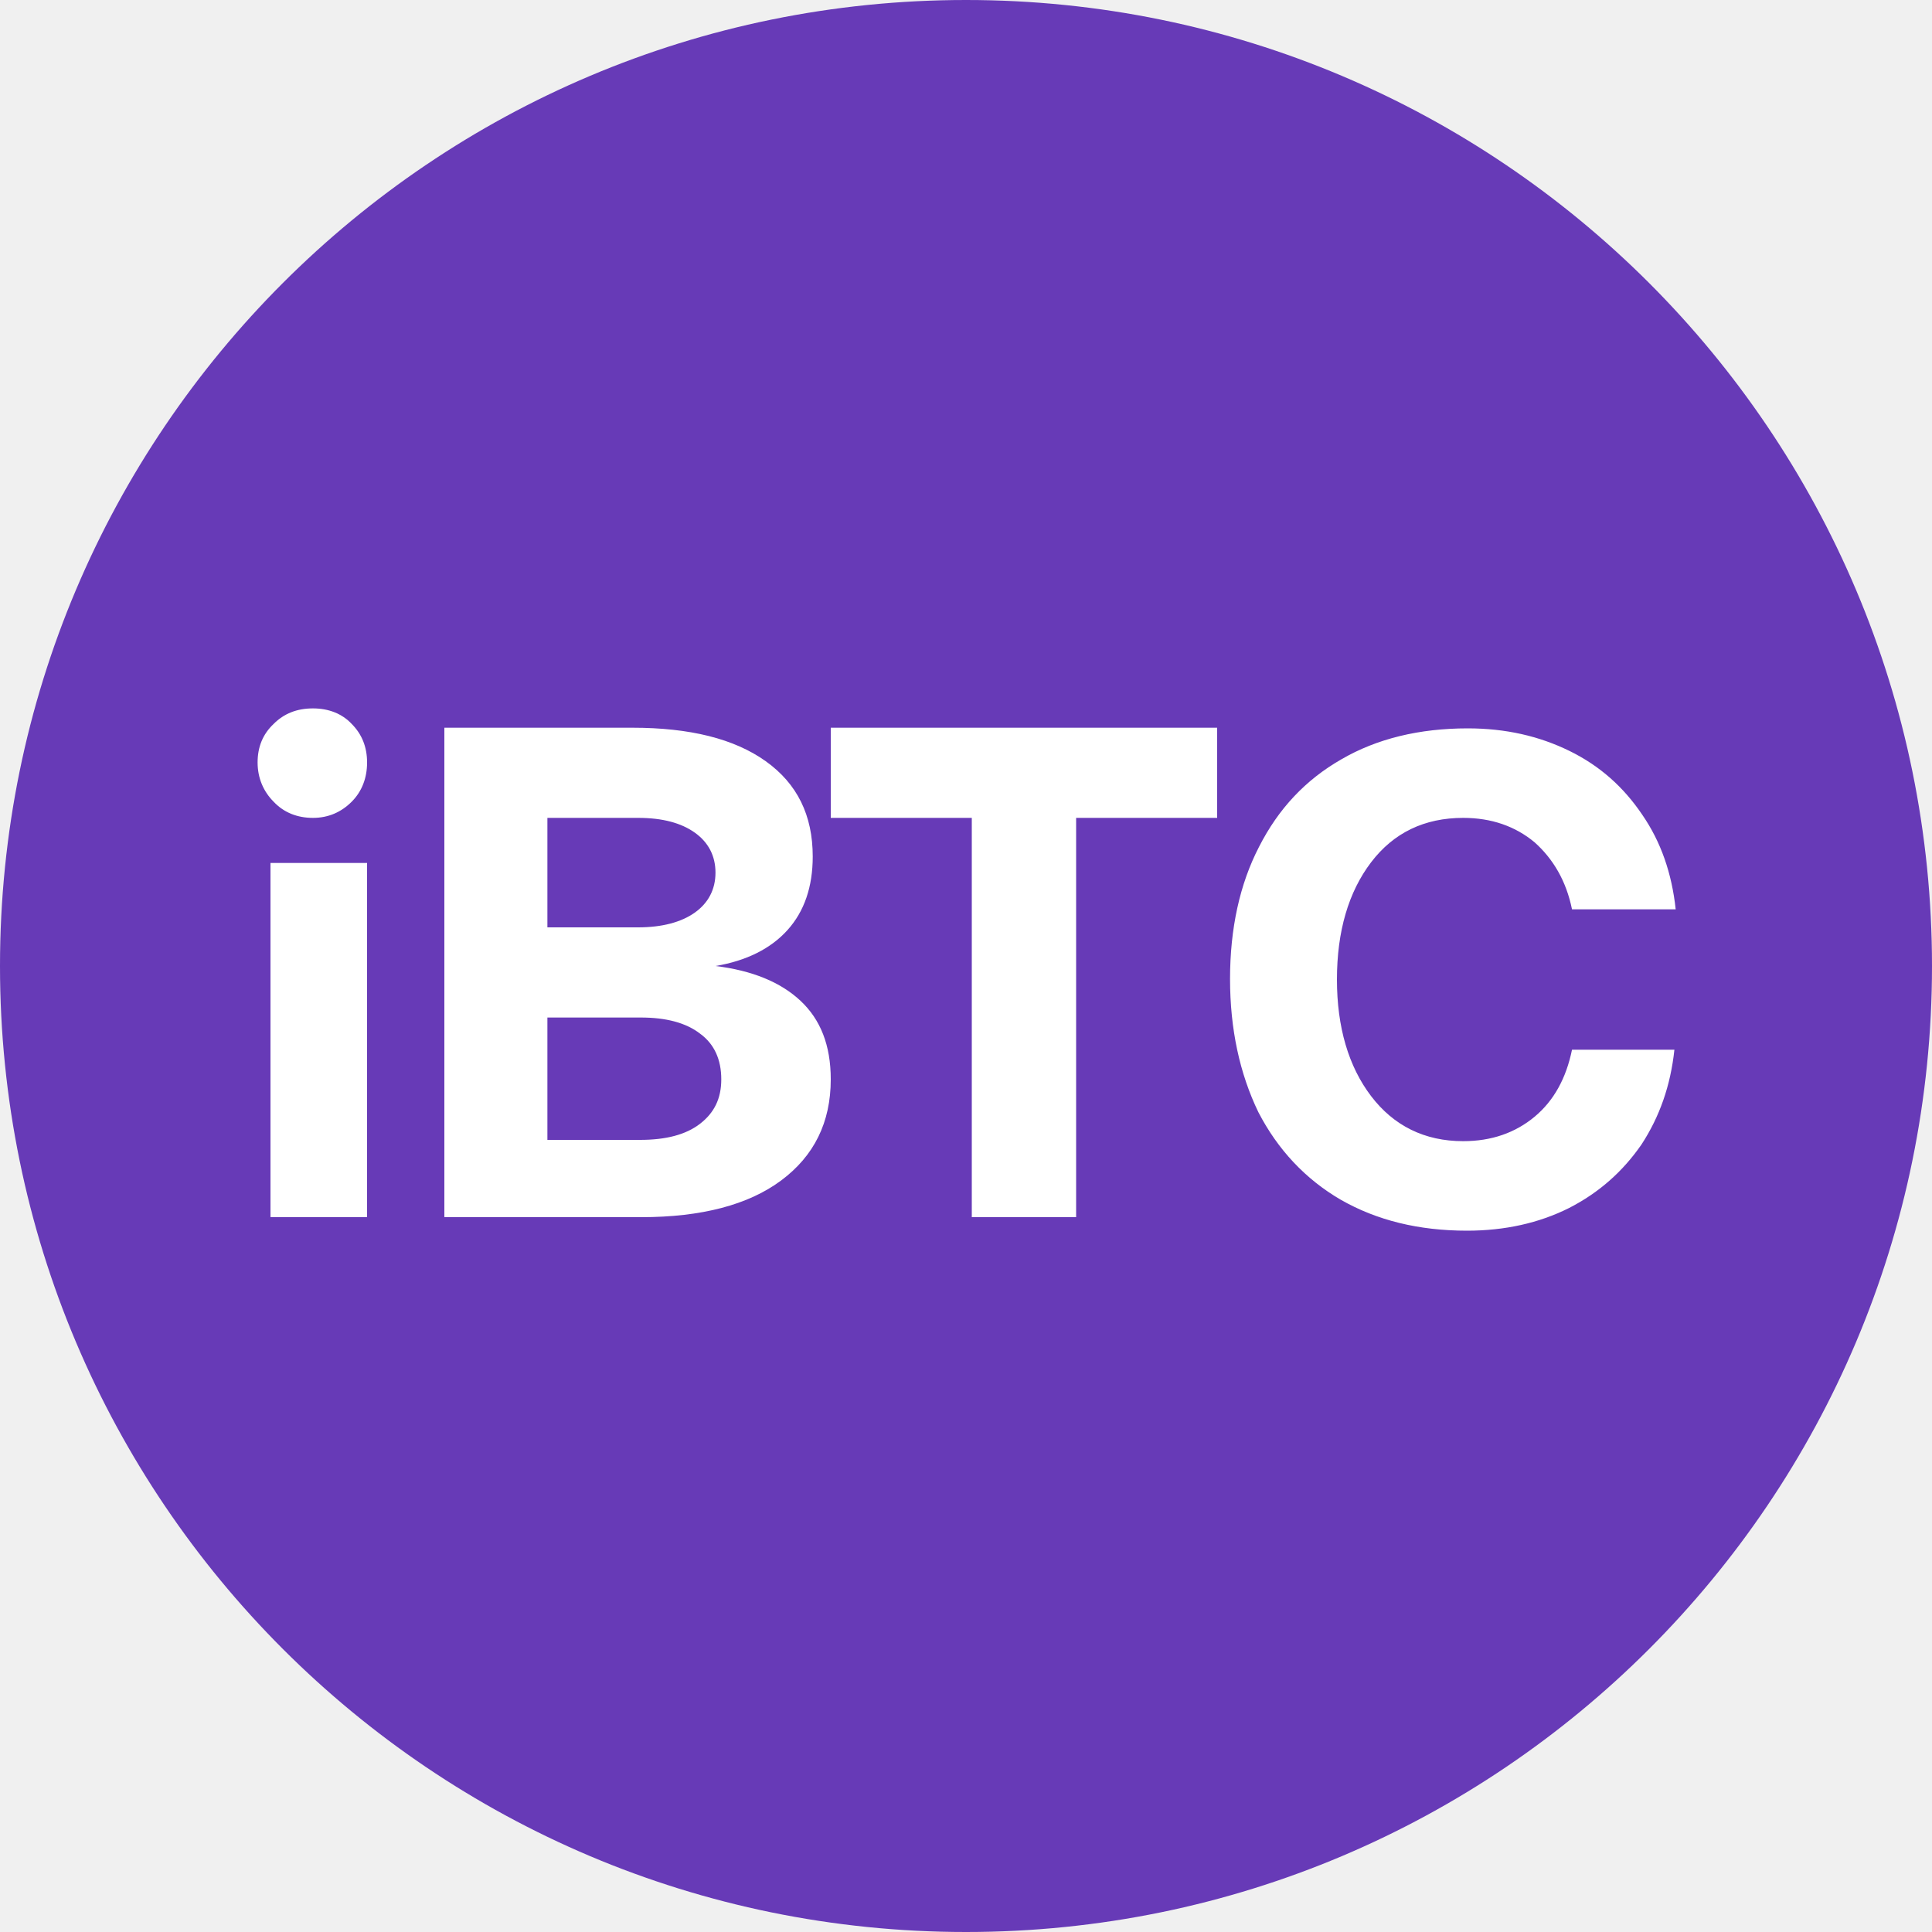
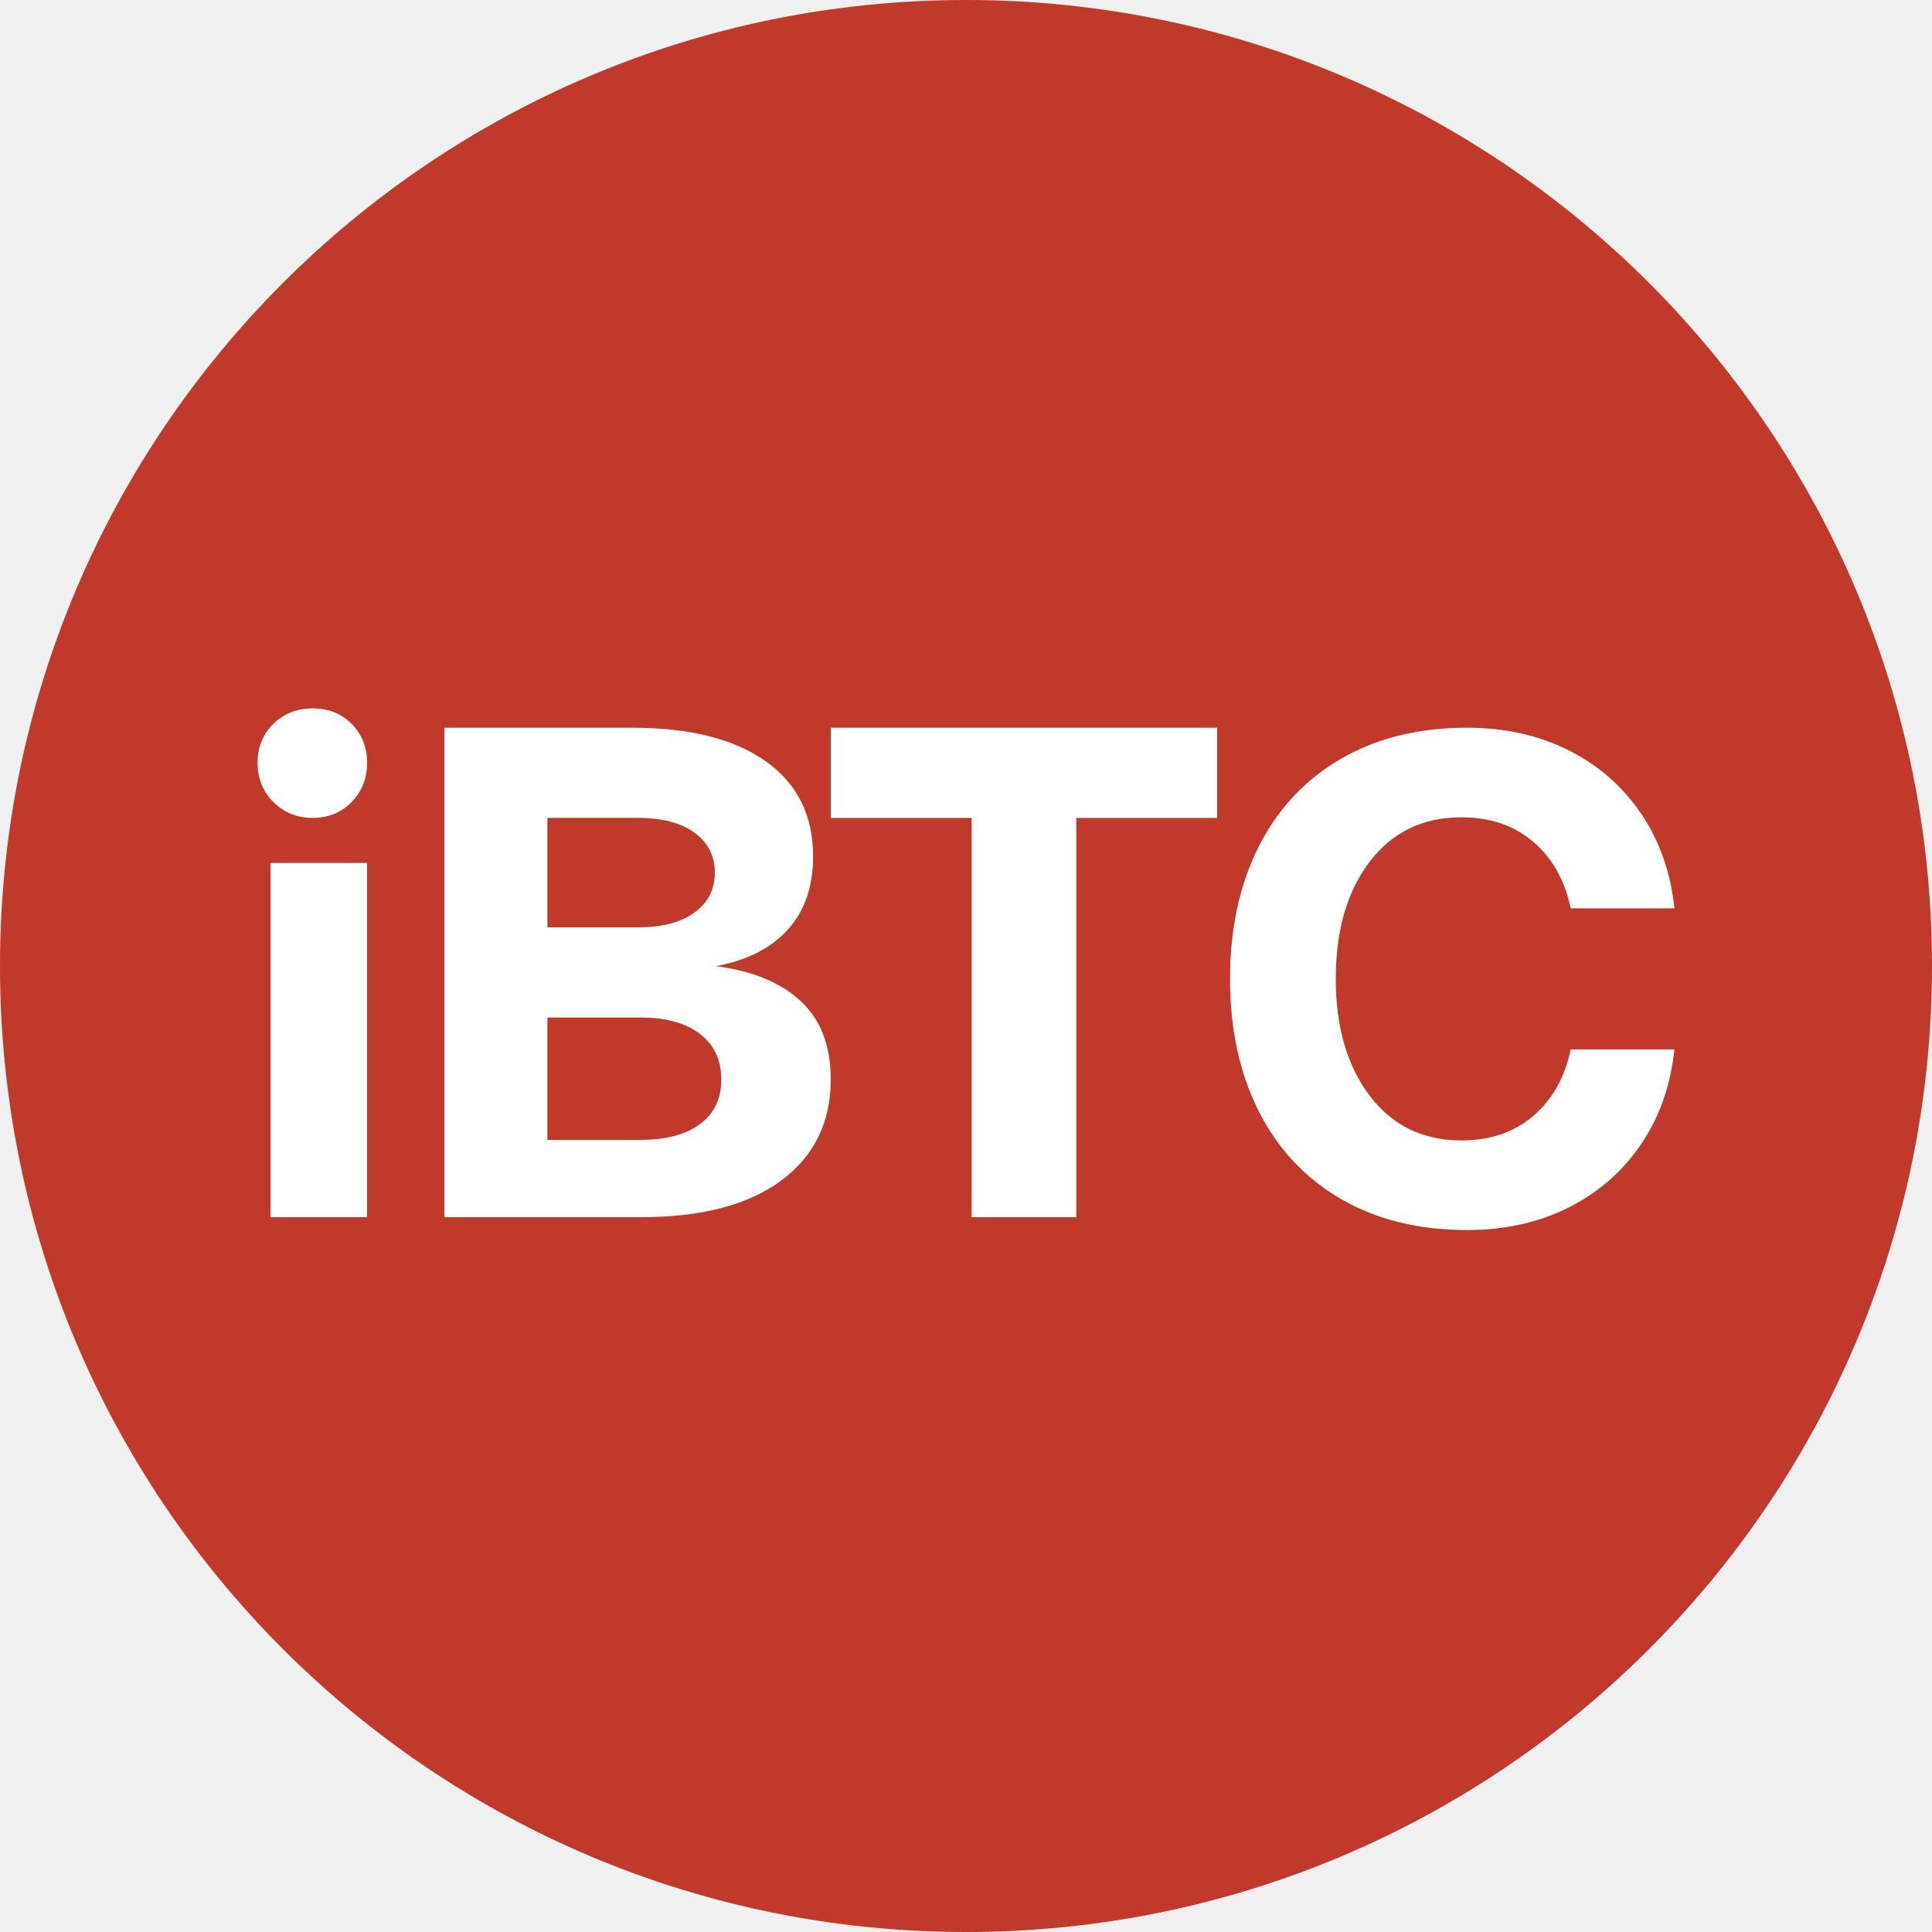
- <svg xmlns="http://www.w3.org/2000/svg" version="1.1" id="Layer_1" x="0px" y="0px" viewBox="0 0 300 300" style="enable-background:new 0 0 300 300;" xml:space="preserve">
-   <style type="text/css">
- 	.st0{fill:#673AB7;}
- 	.st1{fill:#FFFFFF;}
- </style>
-   <g>
-     <circle class="st0" cx="150" cy="150" r="150" />
-     <path class="st1" d="M48.6,110c2.4,0,4.5,0.8,6,2.4c1.6,1.6,2.4,3.6,2.4,6c0,2.4-0.8,4.5-2.4,6.1s-3.6,2.5-6,2.5   c-2.4,0-4.5-0.8-6.1-2.5c-1.6-1.6-2.5-3.7-2.5-6.1c0-2.4,0.8-4.4,2.5-6C44.1,110.8,46.1,110,48.6,110z M42,134h15v55H42V134z    M98.2,113c8.9,0,15.8,1.7,20.7,5.2c4.9,3.5,7.3,8.4,7.3,14.8c0,4.7-1.3,8.5-3.9,11.4c-2.6,2.9-6.4,4.8-11.2,5.6   c5.7,0.7,10.1,2.5,13.2,5.4c3.1,2.9,4.7,6.9,4.7,12.2c0,6.7-2.6,11.9-7.7,15.7c-5.1,3.8-12.4,5.7-21.7,5.7H69v-76L98.2,113   L98.2,113z M85,144h14.1c3.7,0,6.7-0.8,8.8-2.3c2.1-1.5,3.2-3.6,3.2-6.2s-1.1-4.7-3.2-6.2c-2.1-1.5-5-2.3-8.8-2.3H85V144z M85,177   h14.4c4,0,7.1-0.8,9.3-2.5s3.3-3.9,3.3-6.9c0-3.1-1.1-5.5-3.3-7.1c-2.2-1.7-5.3-2.5-9.2-2.5H85V177L85,177z M129,113h60v14h-21.9   v62h-16.2v-62H129V113z M191,152c0-7.8,1.5-14.7,4.5-20.5c3-5.9,7.2-10.4,12.8-13.6c5.5-3.2,12.1-4.8,19.6-4.8   c5.9,0,11.1,1.2,15.8,3.5s8.4,5.6,11.3,9.9c2.9,4.2,4.6,9.1,5.2,14.7h-16.1c-0.9-4.4-2.9-7.8-5.8-10.4c-3-2.5-6.7-3.8-11.1-3.8   c-6,0-10.8,2.3-14.3,6.9c-3.5,4.6-5.3,10.7-5.3,18.2c0,7.4,1.8,13.5,5.3,18.1c3.5,4.6,8.3,7,14.3,7c4.4,0,8.1-1.3,11.1-3.8   c3-2.5,4.9-6,5.8-10.4H260c-0.6,5.6-2.3,10.4-5.1,14.7c-2.9,4.2-6.6,7.5-11.3,9.9c-4.6,2.3-9.9,3.5-15.8,3.5   c-7.5,0-14-1.6-19.6-4.8c-5.5-3.2-9.8-7.8-12.8-13.6C192.5,166.7,191,159.8,191,152z" />
+ <svg xmlns="http://www.w3.org/2000/svg" width="300" height="300">
+   <g fill="none" fill-rule="evenodd">
+     <circle cx="150" cy="150" r="150" fill="#c0392b" />
+     <path fill="#FFF" fill-rule="nonzero" d="M48.552 110c2.434 0 4.45.802 6.05 2.406 1.598 1.603 2.398 3.617 2.398 6.04 0 2.424-.8 4.455-2.399 6.095-1.599 1.64-3.615 2.459-6.049 2.459-2.433 0-4.467-.82-6.101-2.46-1.634-1.639-2.451-3.67-2.451-6.093 0-2.424.817-4.438 2.45-6.041 1.635-1.604 3.669-2.406 6.102-2.406zM42 134h15v55H42v-55zm56.177-21c8.922 0 15.832 1.737 20.732 5.211 4.9 3.475 7.349 8.397 7.349 14.766 0 4.705-1.316 8.505-3.949 11.4-2.633 2.895-6.362 4.777-11.188 5.646 5.704.724 10.11 2.533 13.217 5.428 3.108 2.896 4.662 6.949 4.662 12.16 0 6.66-2.56 11.889-7.678 15.689-5.12 3.8-12.359 5.7-21.719 5.7H69v-76h29.177zM85 144h14.054c3.748 0 6.676-.767 8.784-2.3 2.108-1.533 3.162-3.6 3.162-6.2s-1.054-4.667-3.162-6.2c-2.108-1.533-5.036-2.3-8.784-2.3H85v17zm0 33h14.444c4 0 7.093-.823 9.278-2.469 2.185-1.646 3.278-3.936 3.278-6.87 0-3.077-1.111-5.457-3.333-7.138-2.223-1.682-5.297-2.523-9.223-2.523H85v19zm44-64h60v14.006h-21.877V189h-16.246v-61.994H129V113zm62 39c0-7.815 1.484-14.661 4.453-20.54 2.97-5.88 7.226-10.426 12.77-13.64 5.545-3.213 12.072-4.82 19.584-4.82 5.866 0 11.125 1.169 15.775 3.506 4.65 2.337 8.406 5.623 11.267 9.86 2.862 4.235 4.579 9.128 5.151 14.679h-16.096c-.93-4.382-2.88-7.833-5.849-10.353-2.969-2.52-6.67-3.78-11.106-3.78-6.01 0-10.767 2.301-14.272 6.903-3.506 4.6-5.259 10.662-5.259 18.185 0 7.45 1.753 13.493 5.259 18.13 3.505 4.638 8.262 6.957 14.272 6.957 4.435 0 8.137-1.26 11.106-3.78 2.97-2.52 4.919-5.97 5.849-10.352H260c-.572 5.55-2.29 10.444-5.15 14.68-2.862 4.236-6.618 7.522-11.268 9.86-4.65 2.336-9.909 3.505-15.775 3.505-7.512 0-14.04-1.607-19.584-4.82-5.544-3.214-9.8-7.76-12.77-13.64C192.484 166.662 191 159.816 191 152z" />
  </g>
</svg>
